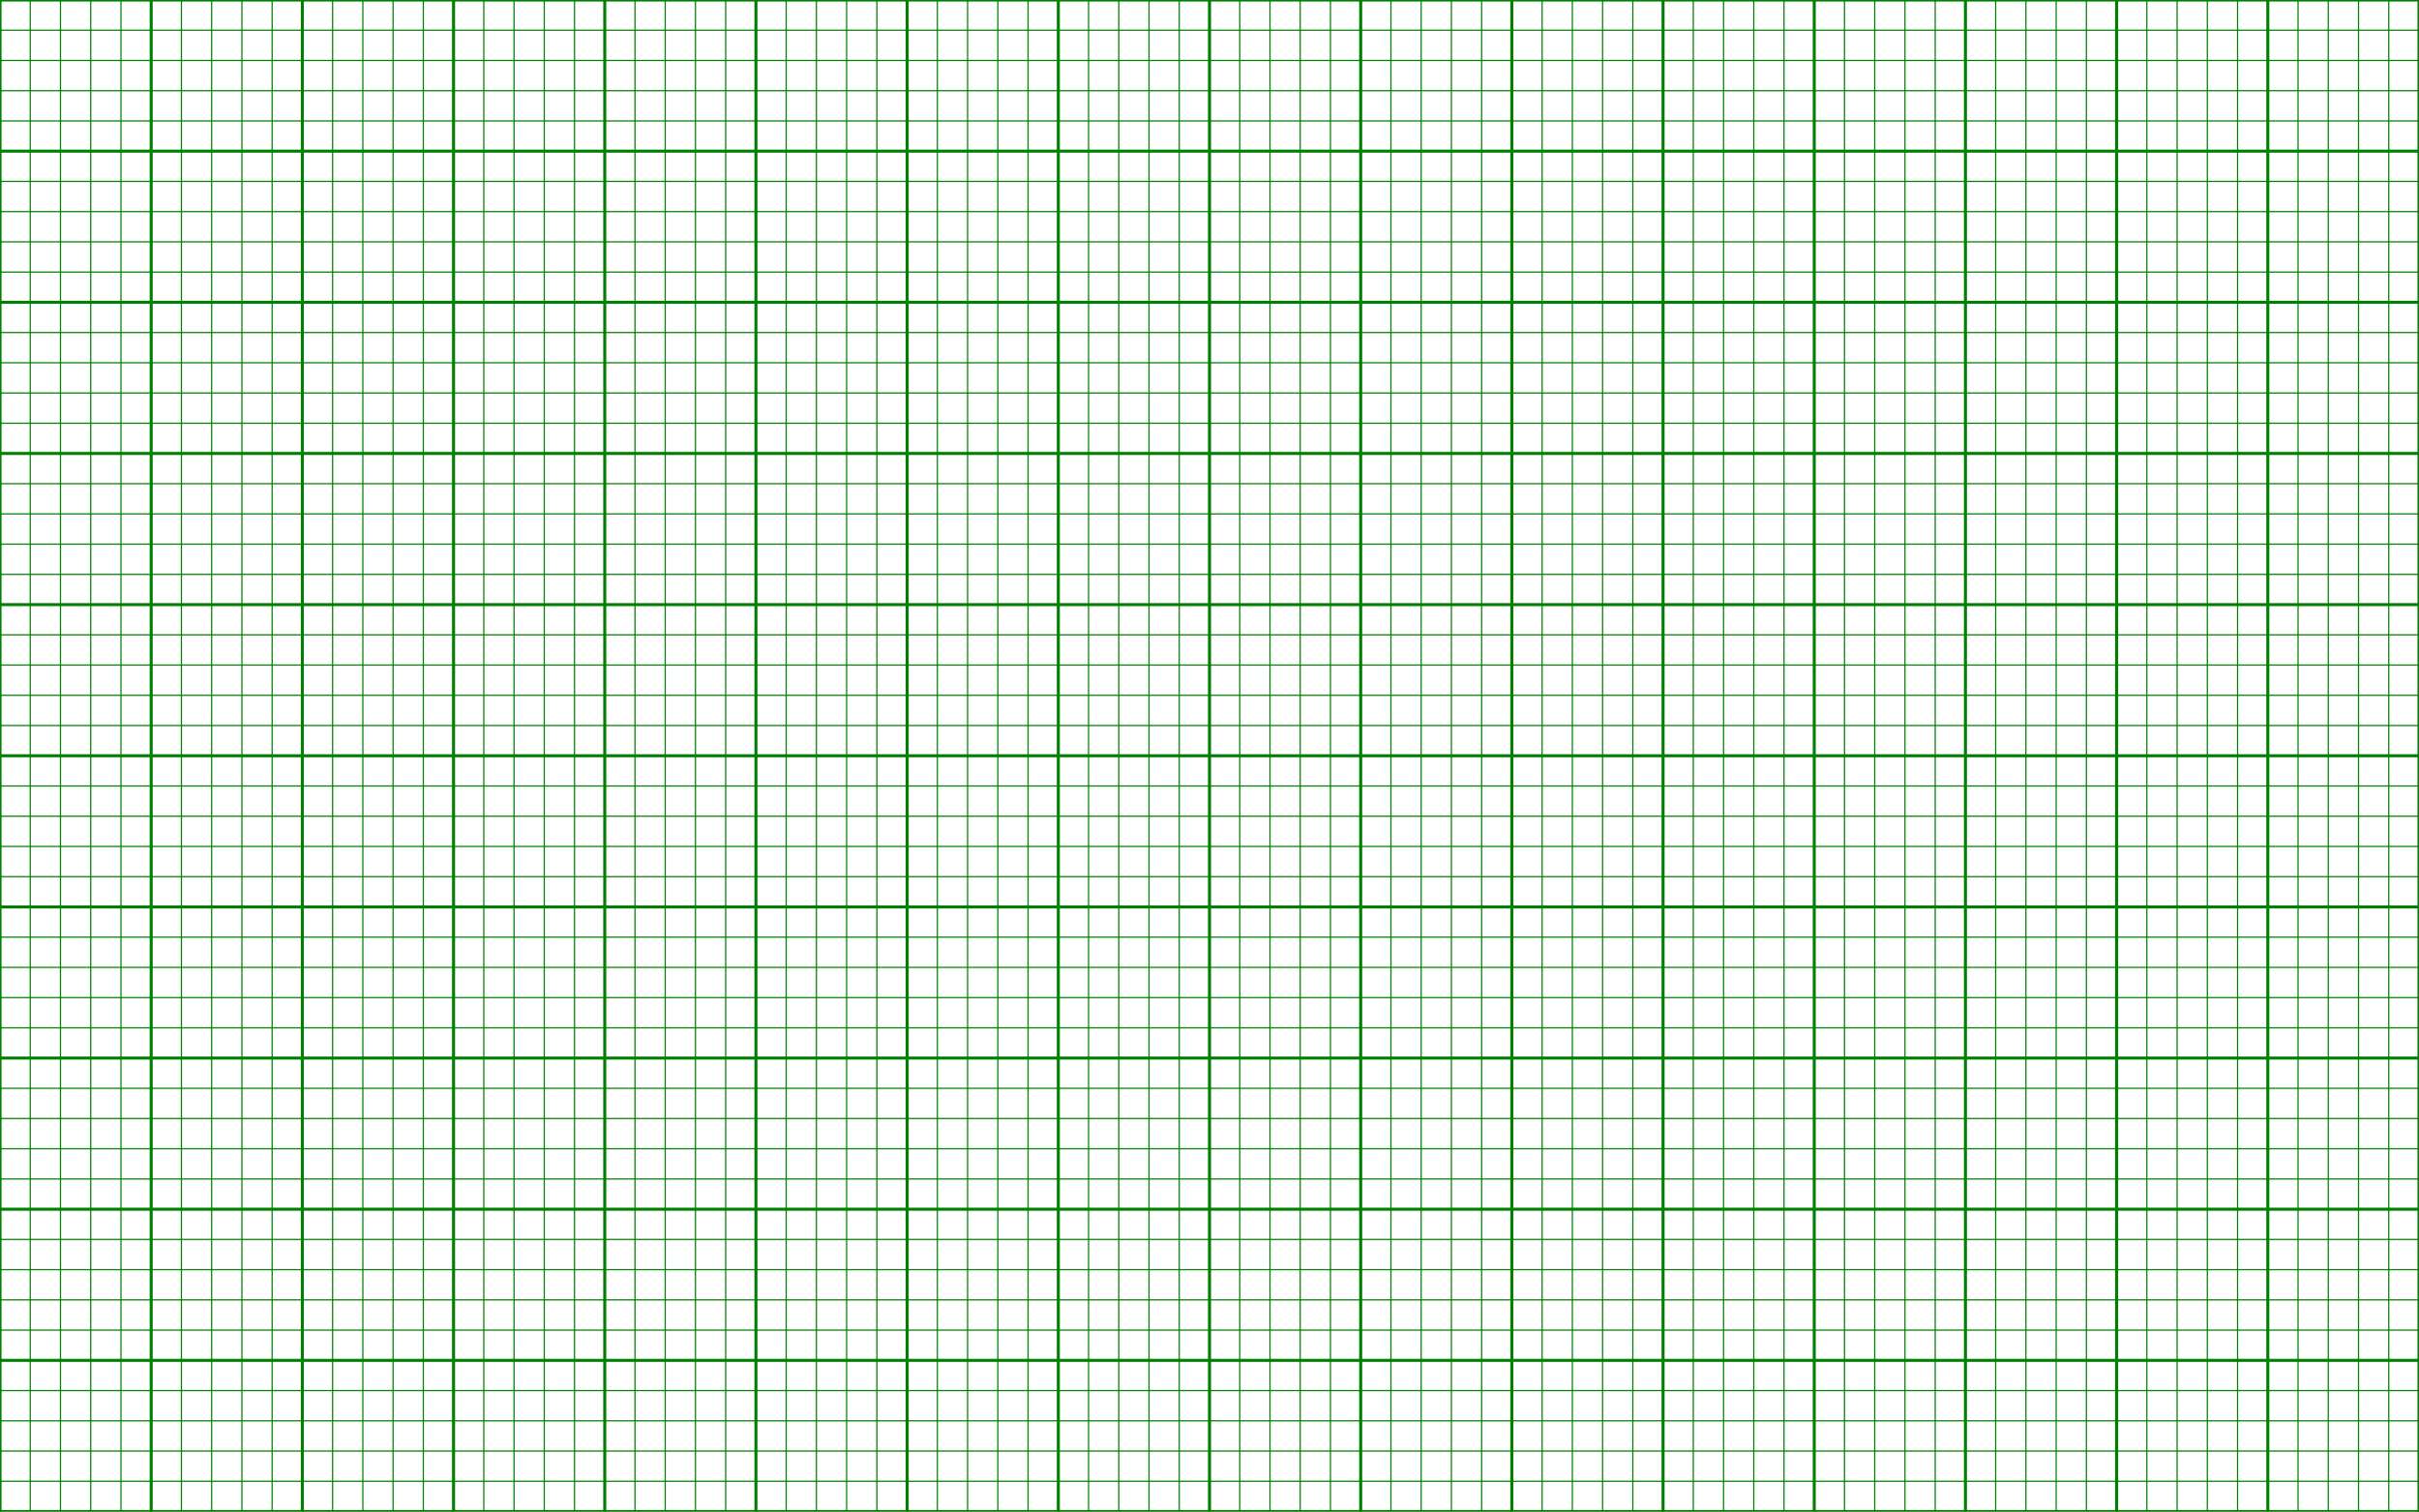
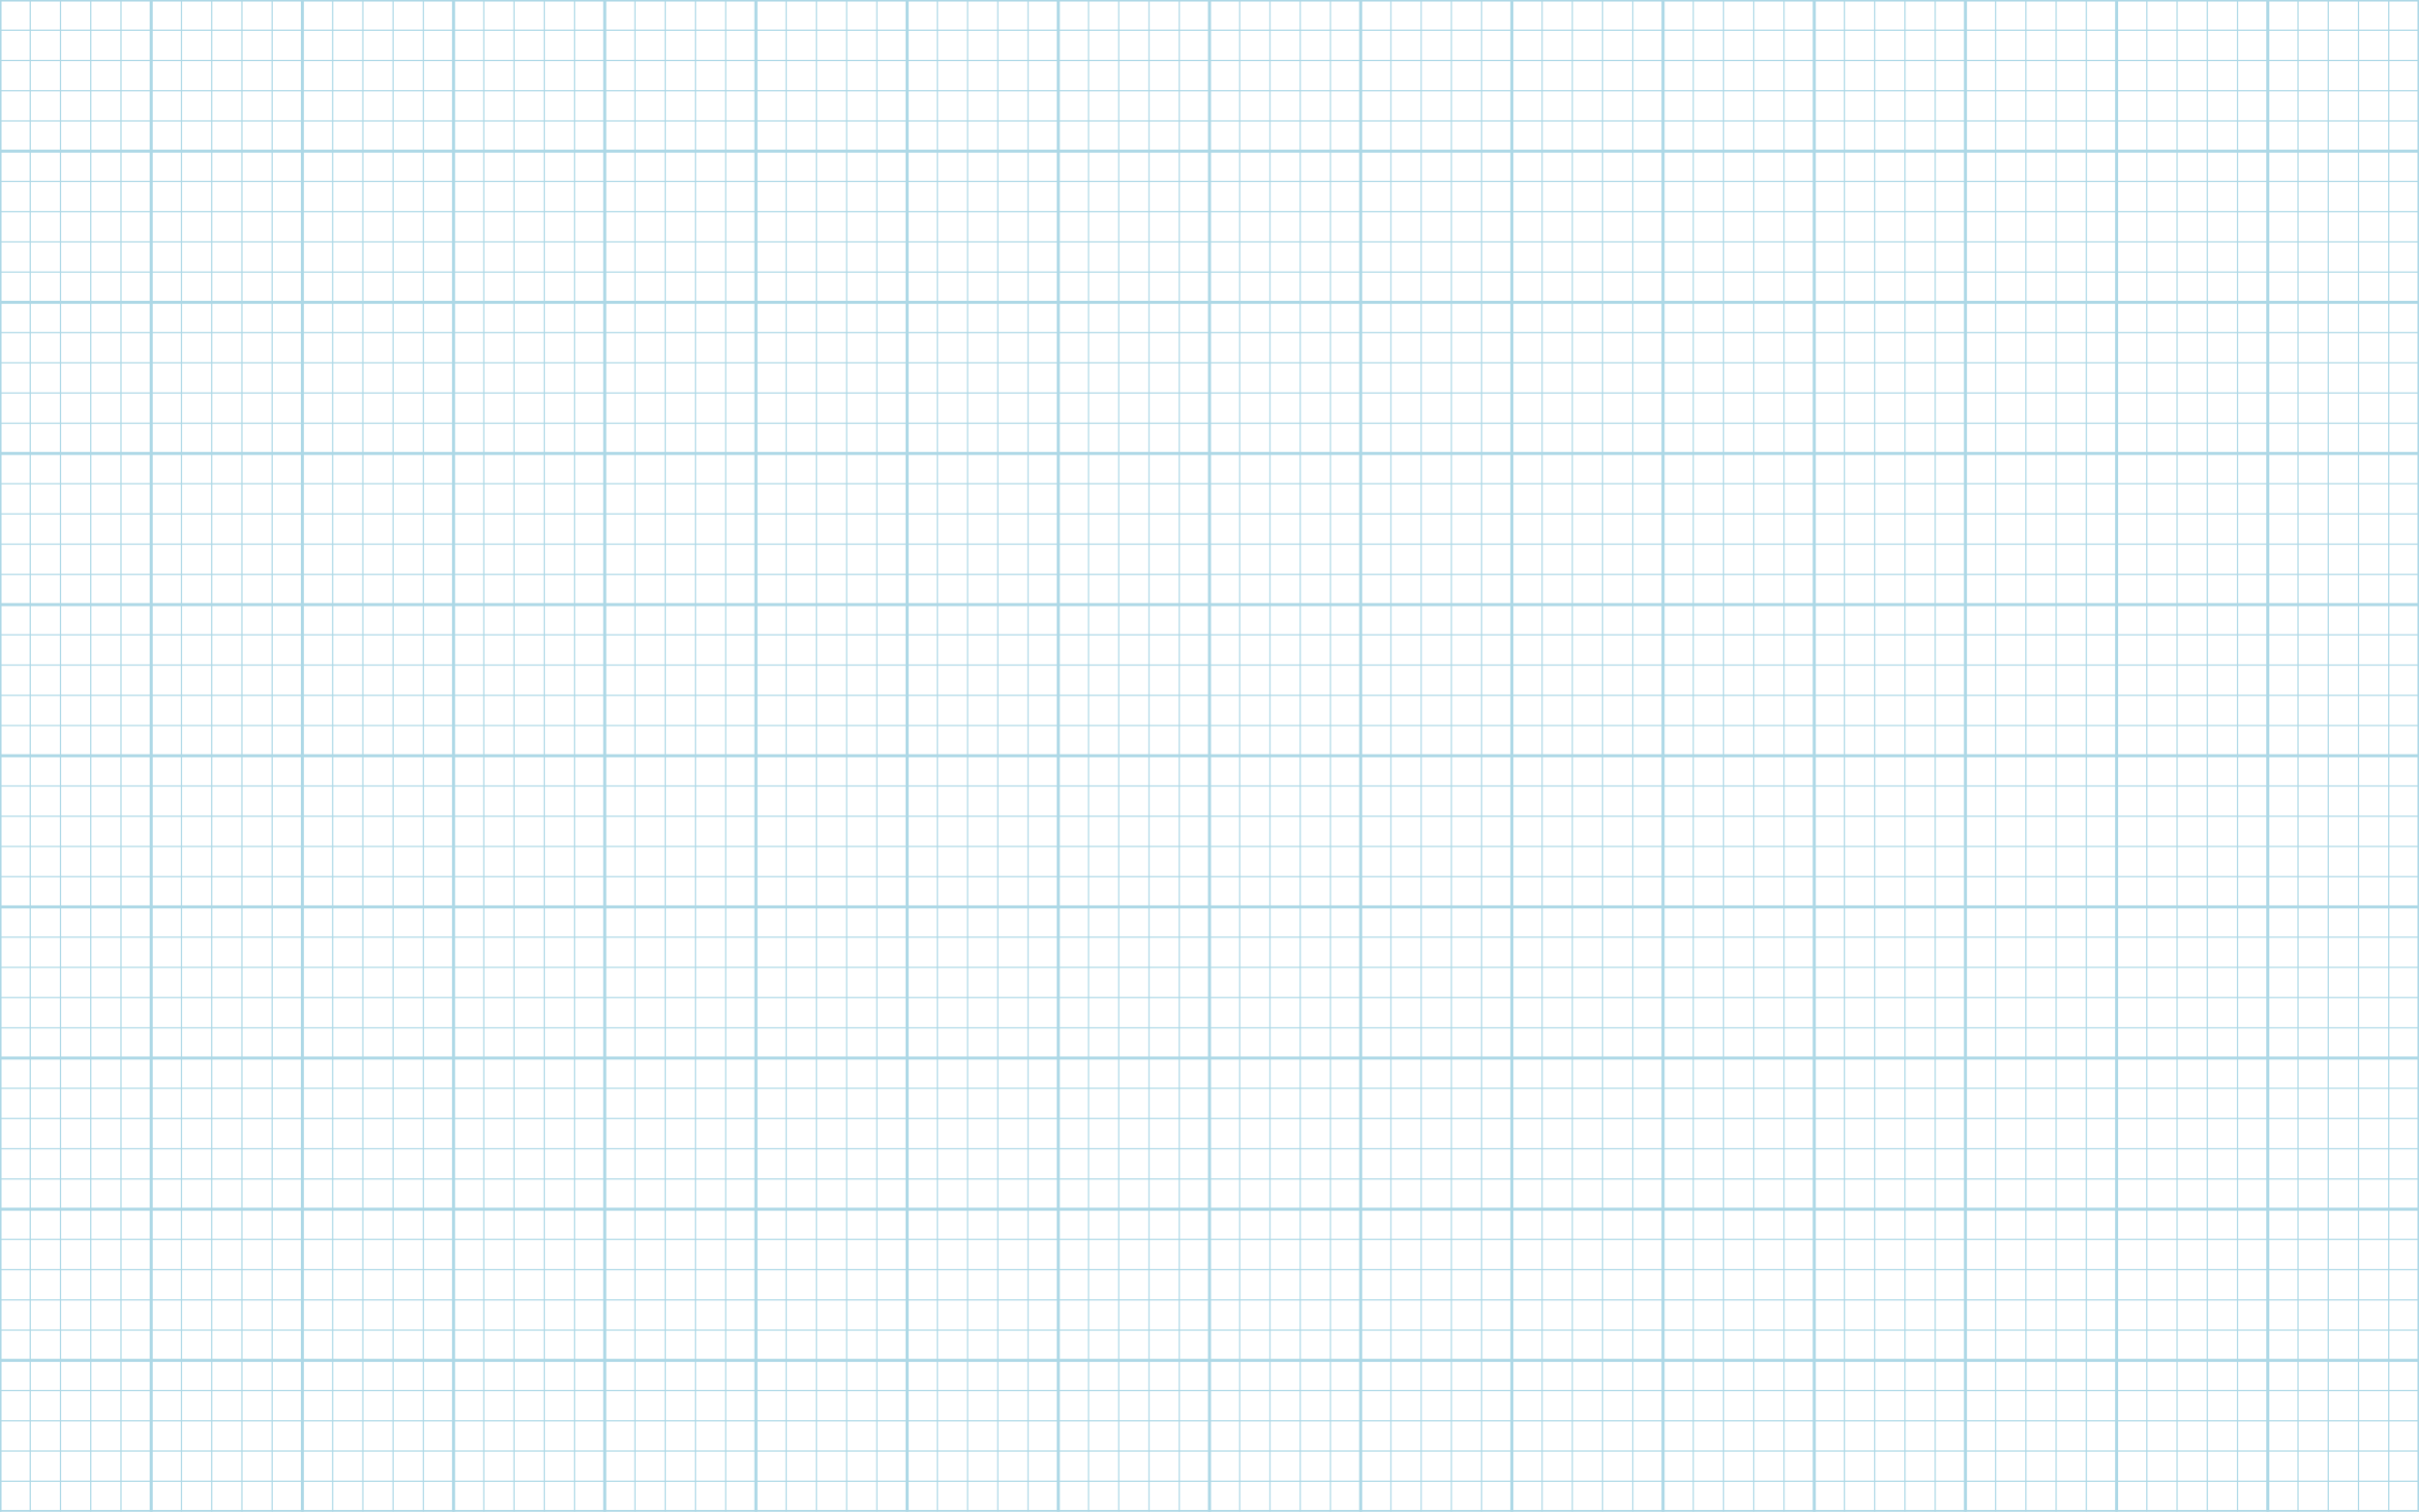
<svg xmlns="http://www.w3.org/2000/svg" width="1600px" height="1000px">
-   <g id="grid" stroke="green" transform="scale(0.4)">
+   <g id="grid" stroke="lightblue" transform="scale(0.4)">
    <line x1="0" y1="1250" x2="4000" y2="1250" style="stroke-dasharray:1,48,1,0;stroke-width:2500;" />
    <line x1="2000" y1="0" x2="2000" y2="2500" style="stroke-dasharray:1,48,1,0;stroke-width:4000;" />
    <line x1="0" y1="1250" x2="4000" y2="1250" style="stroke-dasharray:2.5,245,2.5,0;stroke-width:2500;" />
    <line x1="2000" y1="0" x2="2000" y2="2500" style="stroke-dasharray:2.5,245,2.5,0;stroke-width:4000;" />
  </g>
</svg>
